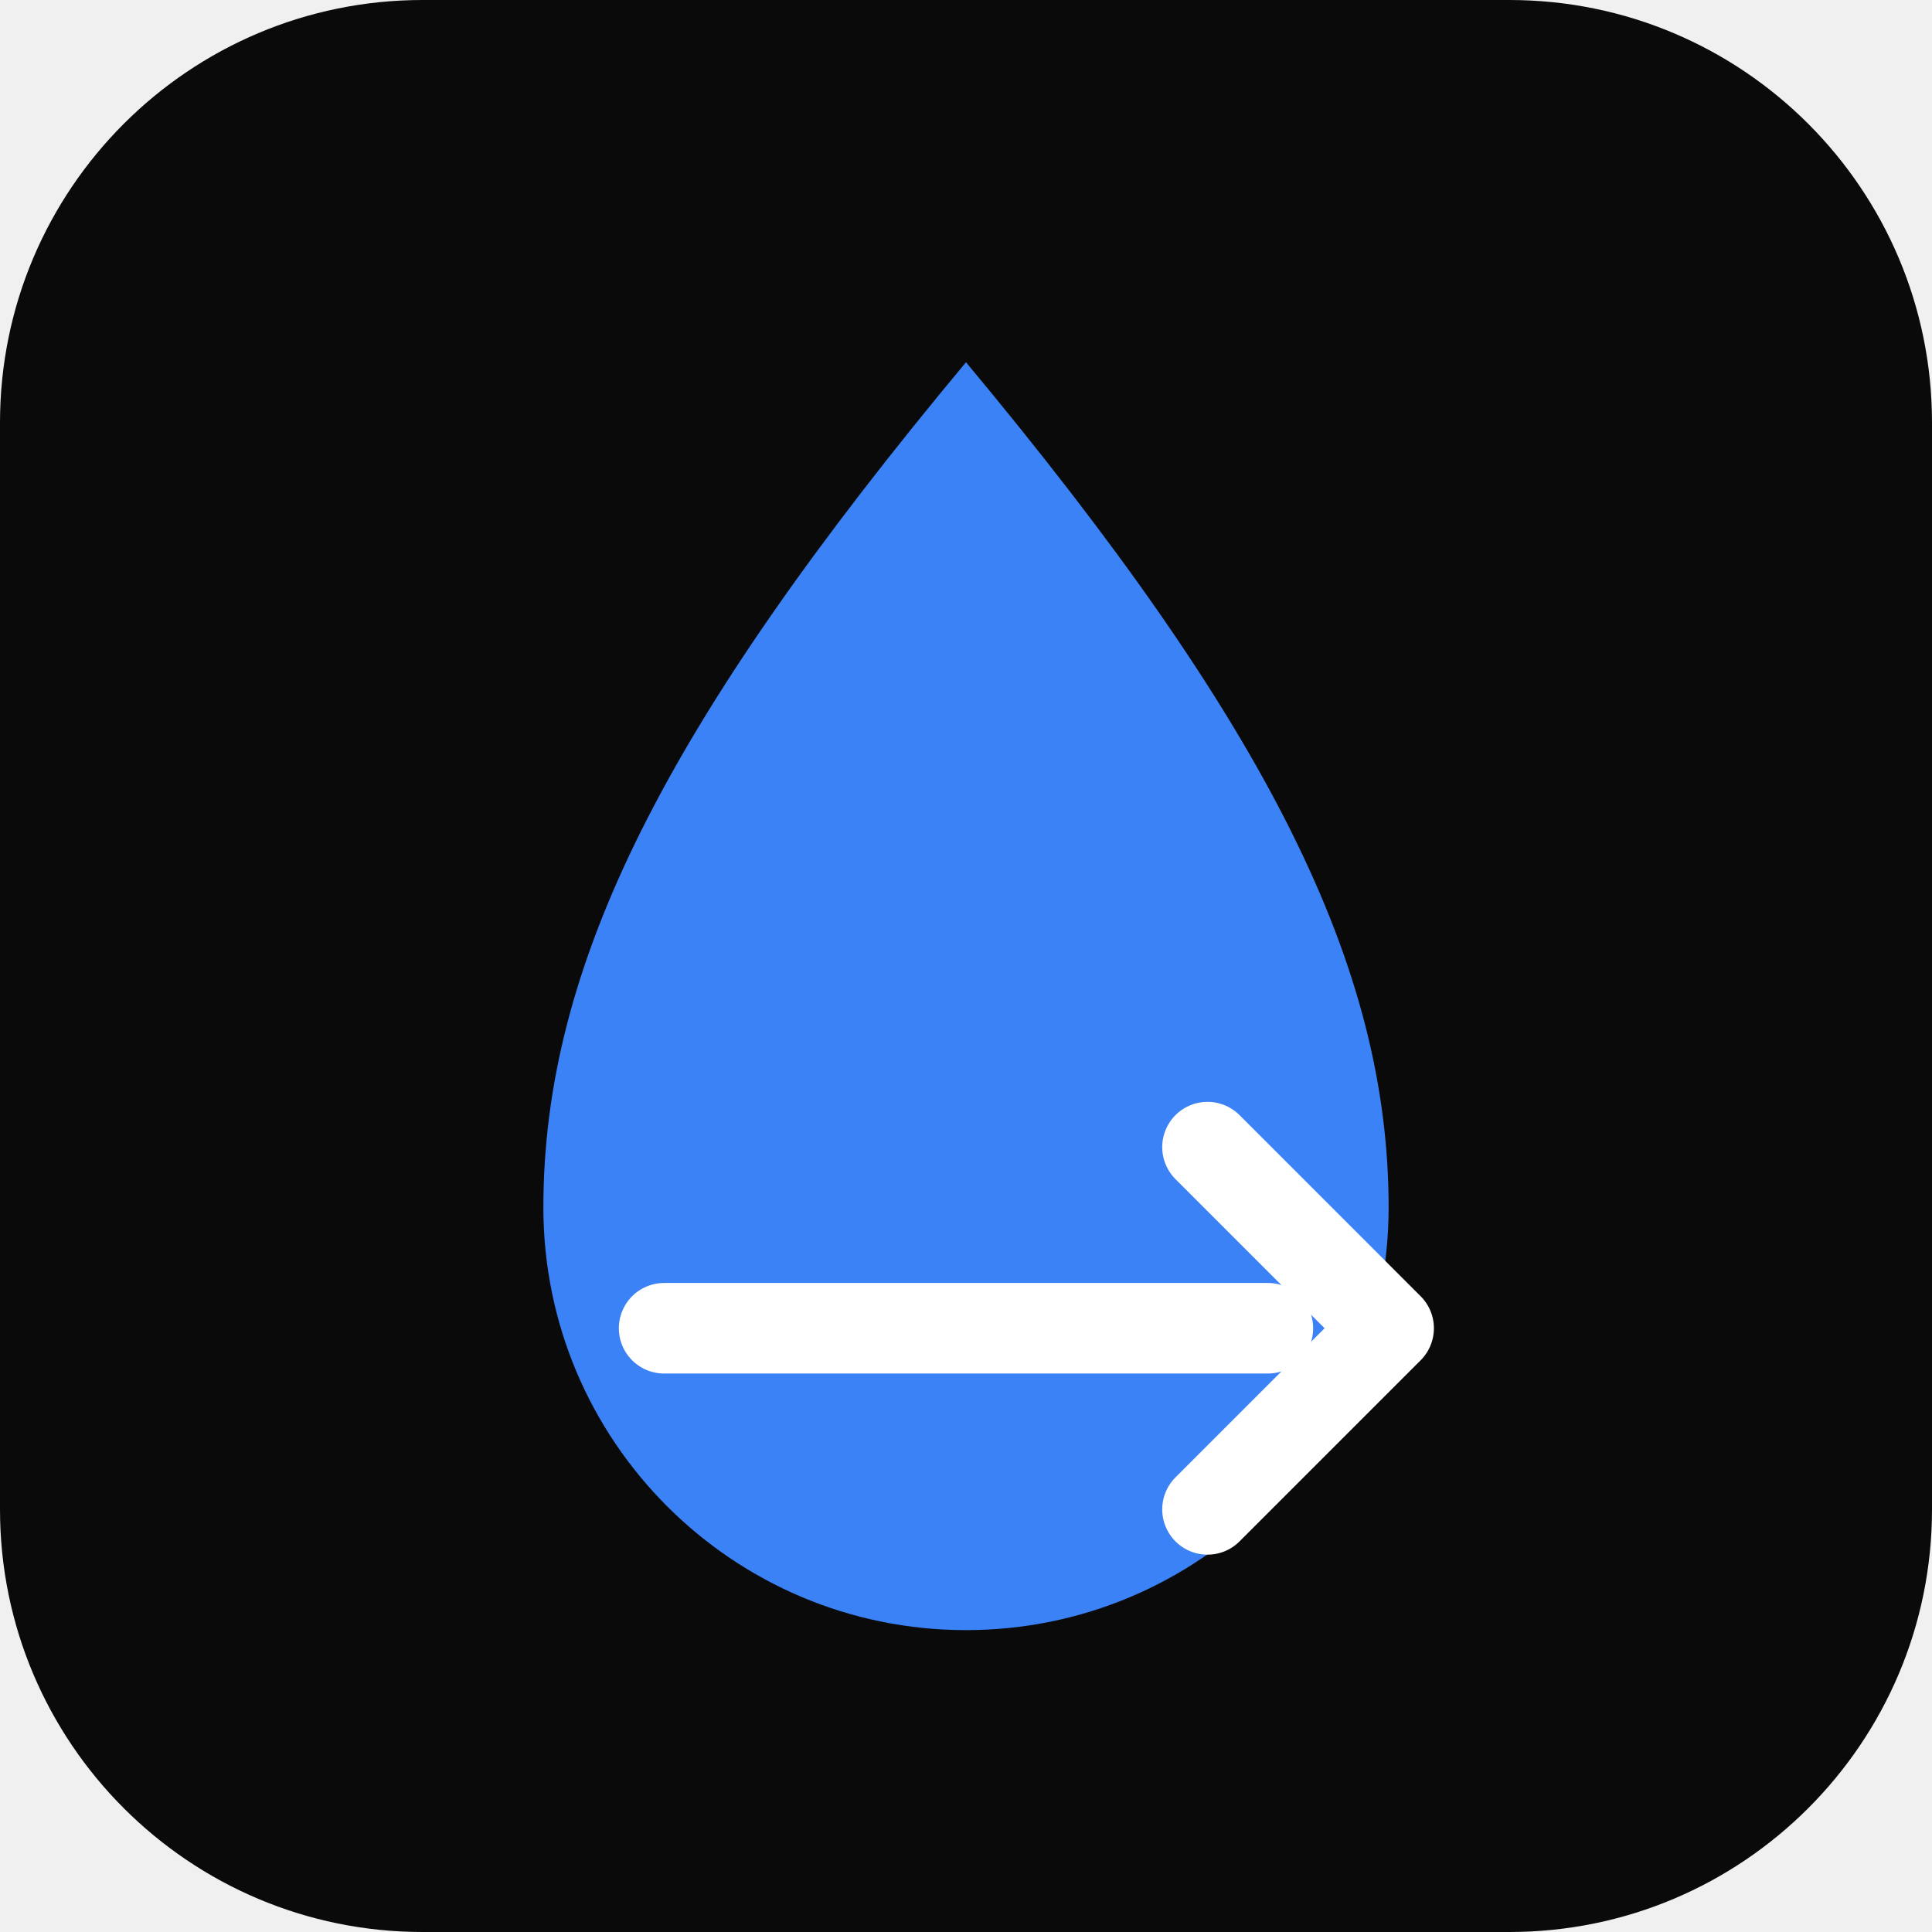
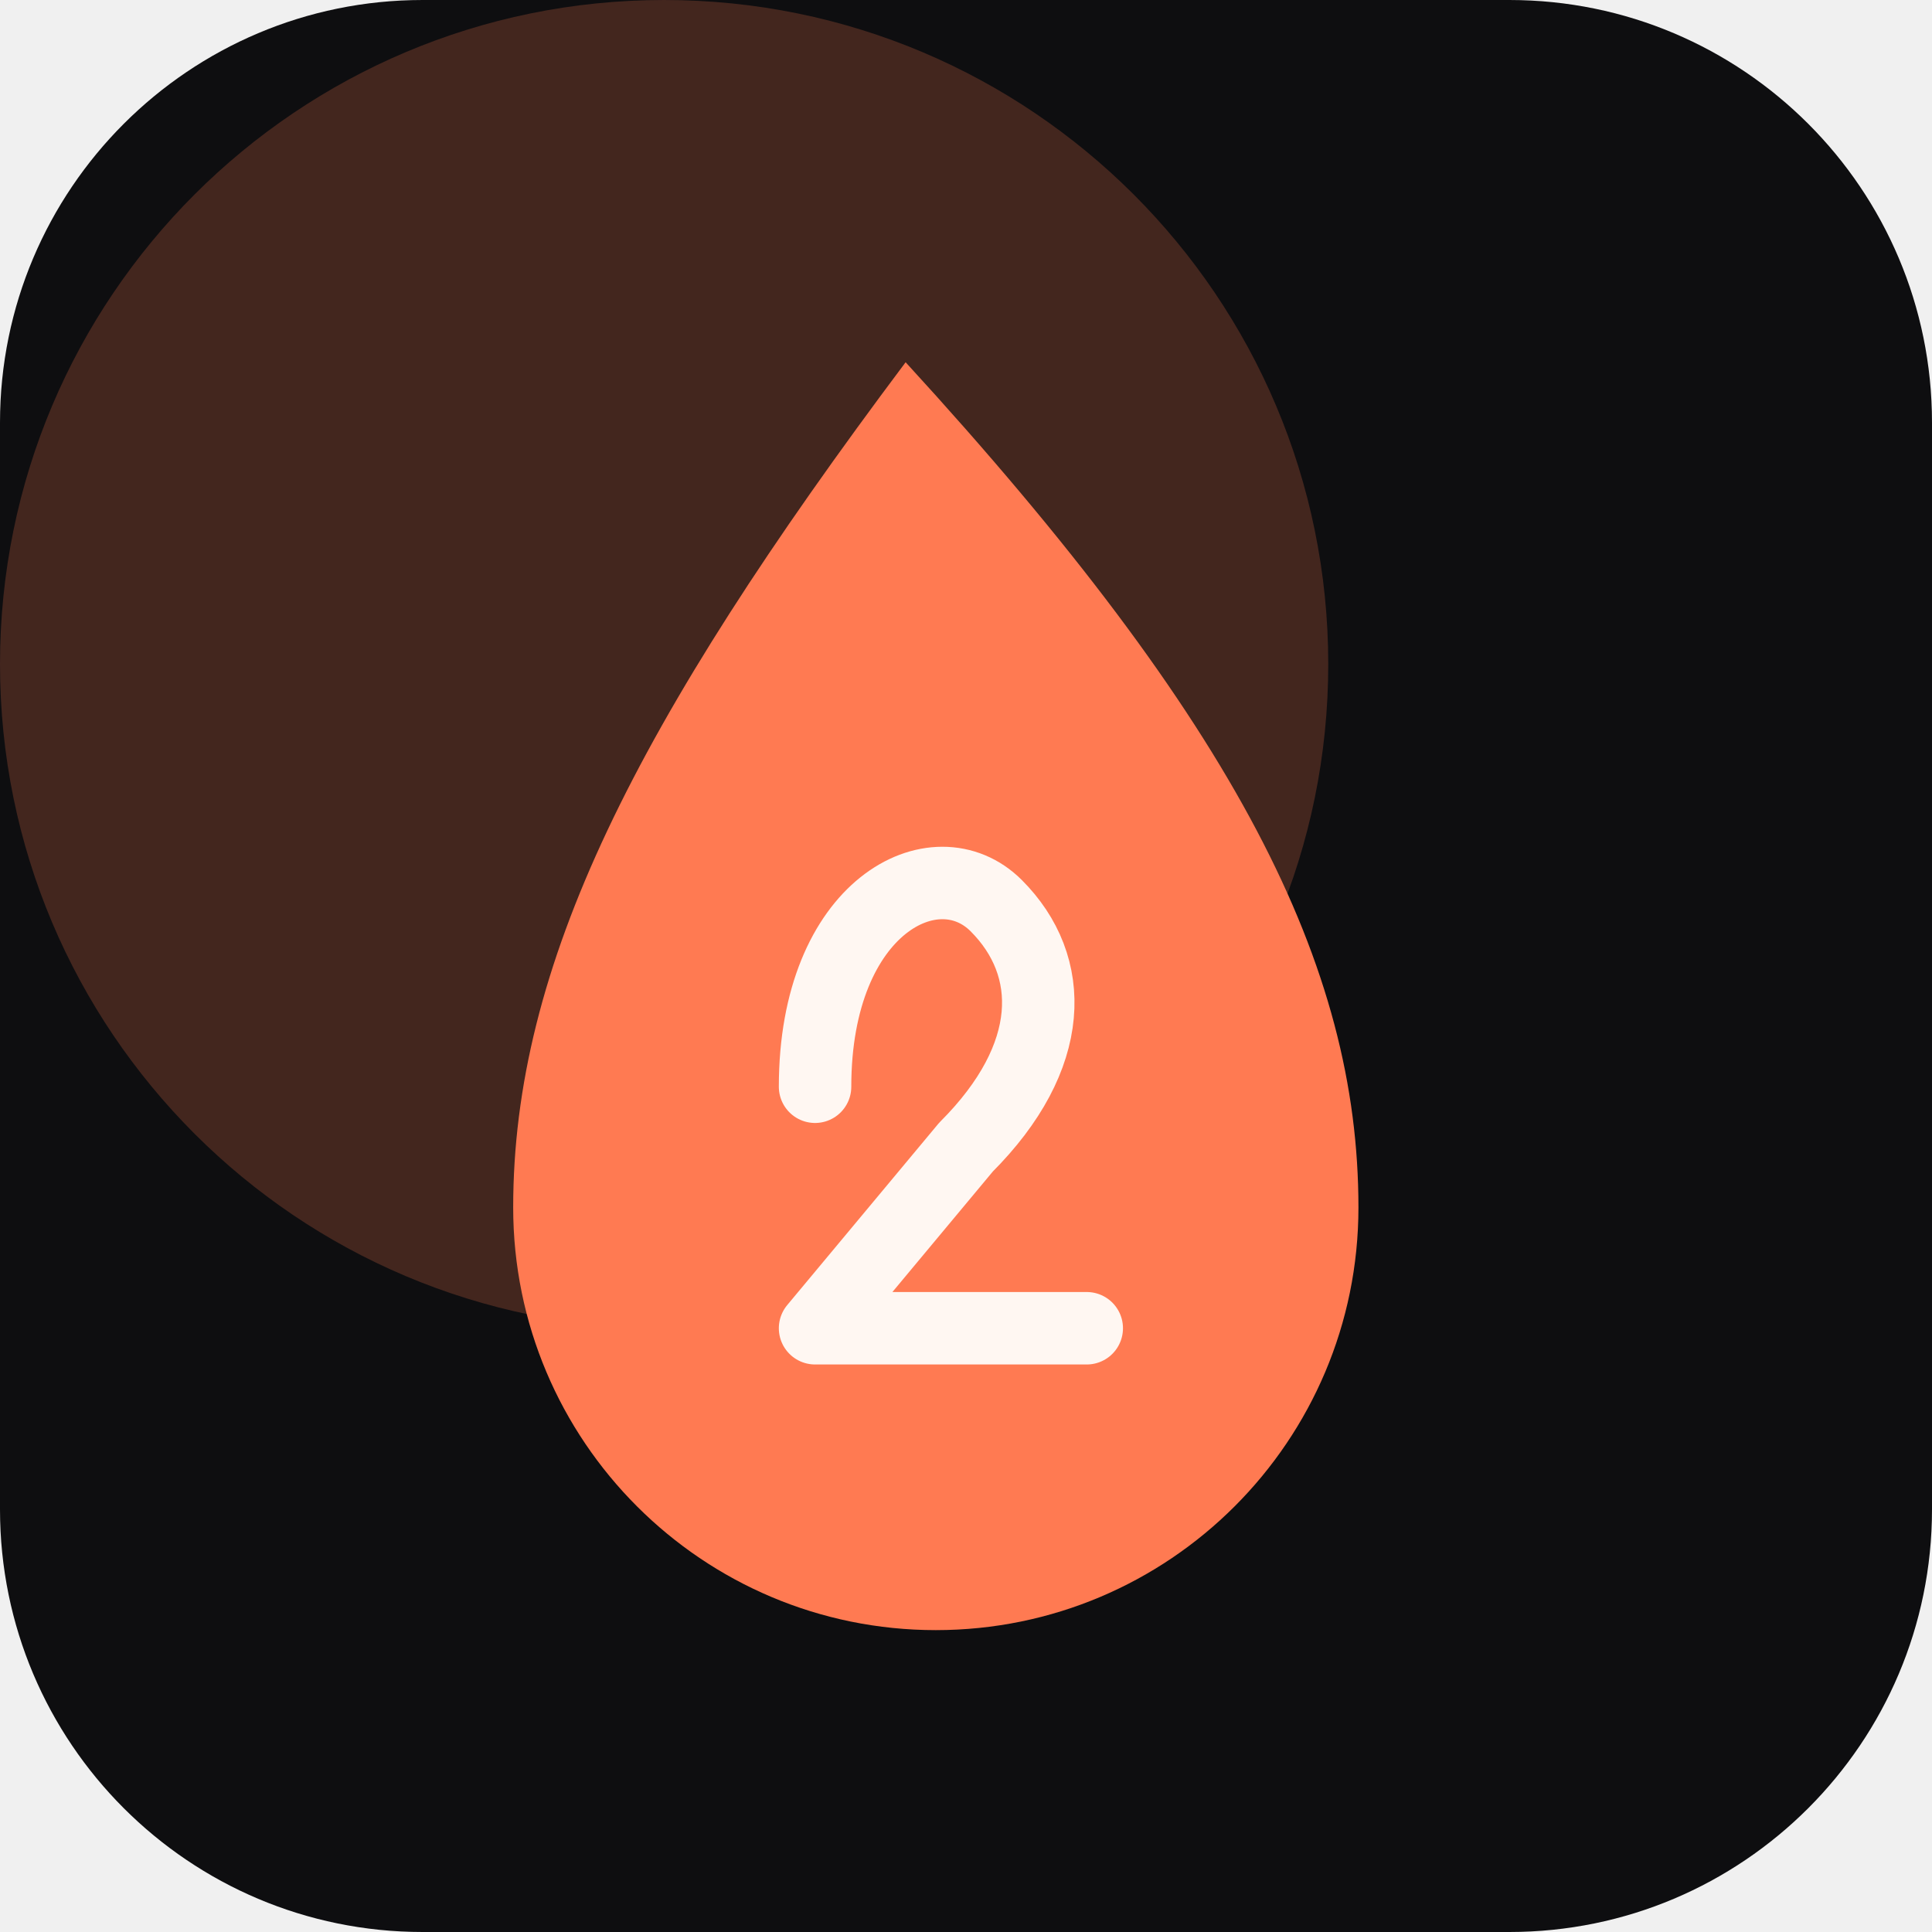
<svg xmlns="http://www.w3.org/2000/svg" viewBox="0 0 64 64">
-   <rect width="64" height="64" rx="14" fill="#0A0A0A" />
-   <path d="M32 12 C 22 24, 18 32, 18 40 a 14 14 0 0 0 28 0 c 0 -8 -4 -16 -14 -28 z" fill="#3B82F6" />
-   <path d="M40 38 L46 44 L40 50" stroke="#FFFFFF" stroke-width="3" stroke-linecap="round" stroke-linejoin="round" fill="none" />
-   <path d="M22 44 L42 44" stroke="#FFFFFF" stroke-width="3" stroke-linecap="round" fill="none" />
+   <rect width="64" height="64" rx="14" fill="#0E0E10" />
+   <circle cx="22" cy="22" r="22" fill="#FF7A52" opacity="0.22" />
+   <path d="M30 12 C 21 24, 17 32, 17 40 a 14 14 0 0 0 28 0 c 0 -8 -4 -16 -15 -28 z" fill="#FF7A52" />
+   <path d="M27 36 C 27 30, 31 28, 33 30 C 35 32, 35 35, 32 38 L 27 44 L 36 44" fill="none" stroke="#FFF7F2" stroke-width="2.4" stroke-linecap="round" stroke-linejoin="round" />
</svg>
